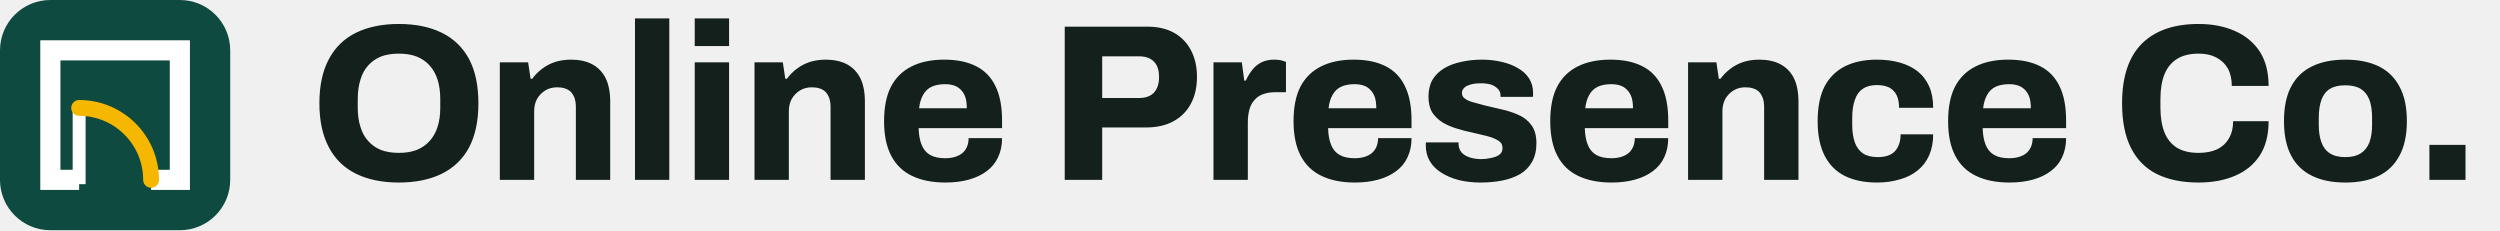
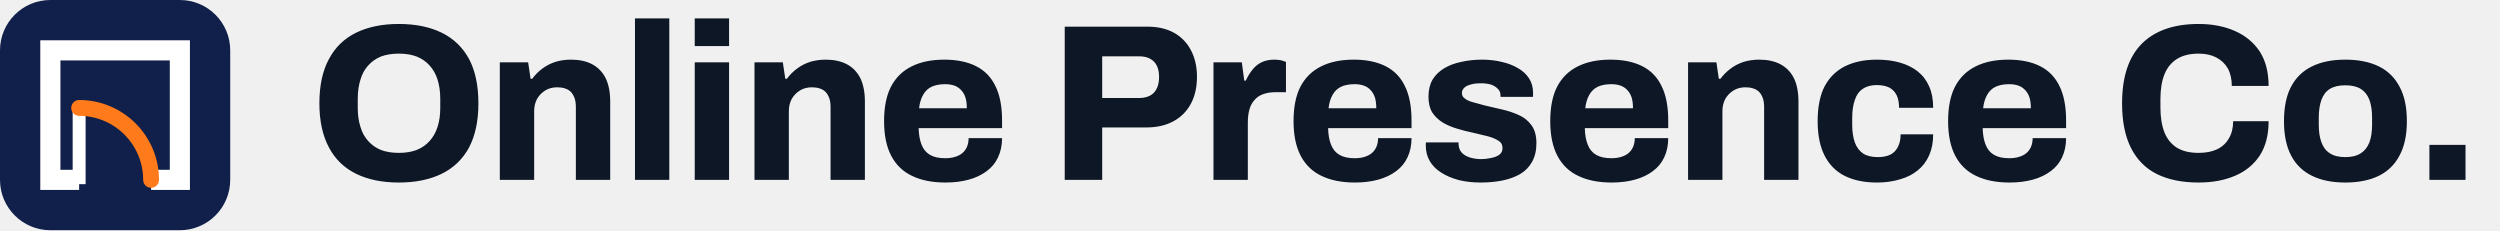
<svg xmlns="http://www.w3.org/2000/svg" viewBox="0 0 695 64" role="img" aria-label="Online Presence Co.">
  <g transform="translate(0 0) scale(2)">
-     <rect width="32" height="32" rx="7" fill="#0E4A3F" />
+     <rect width="32" height="32" rx="7" fill="#10204A" />
    <path d="M11 25H7V7h18v18h-4" fill="none" stroke="#FFFFFF" stroke-width="2.8" stroke-linejoin="miter" />
    <path d="M11 25.6V15" stroke="#FFFFFF" stroke-width="1.8" />
-     <path d="M11 15a10 10 0 0 1 10 10" fill="none" stroke="#F5B700" stroke-width="2.2" stroke-linecap="round" />
+     <path d="M11 15a10 10 0 0 1 10 10" fill="none" stroke="#FF7A1A" stroke-width="2.2" stroke-linecap="round" />
  </g>
  <g transform="translate(86 50) scale(0.62)">
-     <path fill="#14201C" d="M40.1 1.2Q29 1.2 21 -2.7Q13 -6.6 8.8 -14.5Q4.5 -22.5 4.5 -34.3Q4.5 -46.3 8.8 -54.2Q13 -62.1 21 -66Q29 -69.9 40.1 -69.9Q51.3 -69.9 59.3 -66Q67.3 -62.1 71.6 -54.2Q75.8 -46.3 75.8 -34.3Q75.8 -22.5 71.6 -14.5Q67.3 -6.6 59.3 -2.7Q51.3 1.2 40.1 1.2ZM40.1 -12.1Q44.7 -12.1 48.1 -13.4Q51.6 -14.8 53.9 -17.4Q56.3 -20 57.5 -23.8Q58.7 -27.5 58.7 -32.3V-36.2Q58.7 -41.1 57.5 -44.9Q56.3 -48.7 53.9 -51.3Q51.6 -53.9 48.1 -55.3Q44.7 -56.6 40.1 -56.6Q35.6 -56.6 32.1 -55.3Q28.7 -53.9 26.4 -51.3Q24 -48.7 22.9 -44.9Q21.7 -41.1 21.7 -36.2V-32.3Q21.7 -27.5 22.9 -23.8Q24 -20 26.4 -17.4Q28.7 -14.8 32.1 -13.4Q35.6 -12.1 40.1 -12.1Z M85.4 0V-52.7H98.1L99.2 -45.3H99.9Q101.9 -48 104.5 -49.9Q107 -51.8 110.3 -52.9Q113.6 -53.9 117.3 -53.9Q122.8 -53.9 126.7 -51.9Q130.7 -49.8 132.8 -45.7Q134.9 -41.5 134.9 -35V0H119.5V-32.7Q119.5 -35 118.9 -36.7Q118.3 -38.3 117.3 -39.4Q116.2 -40.5 114.6 -41Q113.1 -41.5 111.1 -41.5Q108.1 -41.5 105.8 -40.1Q103.5 -38.7 102.1 -36.3Q100.8 -33.9 100.8 -30.8V0Z M146 0V-72.4H161.4V0Z M172.8 -60V-72.4H188.2V-60ZM172.8 0V-52.7H188.2V0Z M199.6 0V-52.7H212.3L213.4 -45.3H214.1Q216.1 -48 218.7 -49.9Q221.2 -51.8 224.5 -52.9Q227.8 -53.9 231.5 -53.9Q237 -53.9 240.9 -51.9Q244.9 -49.8 247 -45.7Q249.1 -41.5 249.1 -35V0H233.7V-32.7Q233.7 -35 233.1 -36.7Q232.5 -38.3 231.5 -39.4Q230.4 -40.5 228.8 -41Q227.3 -41.5 225.3 -41.5Q222.3 -41.5 220 -40.1Q217.7 -38.7 216.3 -36.3Q215 -33.9 215 -30.8V0Z M285.2 1.2Q276.4 1.2 270.2 -1.8Q264.1 -4.7 260.9 -10.8Q257.7 -16.9 257.7 -26.3Q257.7 -35.8 260.8 -41.8Q264 -47.9 270.1 -50.9Q276.1 -53.9 284.7 -53.9Q293.1 -53.9 298.9 -51Q304.7 -48.1 307.6 -42.1Q310.6 -36.1 310.6 -26.7V-23.2H273.2Q273.3 -18.8 274.5 -15.8Q275.7 -12.7 278.3 -11.2Q280.9 -9.7 285.1 -9.7Q287.6 -9.7 289.5 -10.3Q291.5 -10.9 292.8 -12Q294.2 -13.2 294.9 -14.9Q295.6 -16.6 295.6 -18.7H310.6Q310.6 -13.9 308.8 -10.1Q307.1 -6.4 303.7 -3.9Q300.4 -1.4 295.7 -0.1Q291 1.2 285.2 1.2ZM273.4 -32.1H294.8Q294.8 -34.9 294.2 -36.9Q293.5 -39 292.2 -40.3Q290.9 -41.7 289.1 -42.3Q287.3 -42.9 285.1 -42.9Q281.4 -42.9 278.9 -41.7Q276.5 -40.5 275.2 -38.1Q273.8 -35.7 273.4 -32.1Z  M338.7 0V-68.7H375.7Q382.8 -68.7 387.8 -65.9Q392.7 -63.1 395.3 -58.1Q398 -53 398 -46.2Q398 -39.3 395.3 -34.2Q392.6 -29.1 387.5 -26.3Q382.4 -23.5 375.3 -23.5H355.5V0ZM355.5 -36.7H372Q376.4 -36.7 378.7 -39.1Q381 -41.6 381 -46.1Q381 -49.2 380 -51.2Q379 -53.2 377 -54.3Q375 -55.4 372 -55.4H355.5Z M405.4 0V-52.7H418.1L419.2 -44.5H419.9Q421.1 -47.2 422.8 -49.3Q424.5 -51.5 426.9 -52.7Q429.4 -53.9 432.6 -53.9Q434.3 -53.9 435.8 -53.6Q437.2 -53.2 437.9 -52.9V-39.3H433.1Q430 -39.3 427.6 -38.4Q425.3 -37.6 423.8 -35.8Q422.2 -34.1 421.5 -31.5Q420.8 -29 420.8 -25.6V0Z M468.8 1.2Q460 1.2 453.8 -1.8Q447.7 -4.7 444.5 -10.8Q441.3 -16.9 441.3 -26.3Q441.3 -35.8 444.4 -41.8Q447.6 -47.9 453.7 -50.9Q459.7 -53.9 468.3 -53.9Q476.7 -53.9 482.5 -51Q488.3 -48.1 491.2 -42.1Q494.2 -36.1 494.2 -26.7V-23.2H456.8Q456.9 -18.8 458.1 -15.8Q459.3 -12.7 461.9 -11.2Q464.5 -9.7 468.7 -9.7Q471.2 -9.7 473.1 -10.3Q475.1 -10.9 476.4 -12Q477.8 -13.2 478.5 -14.9Q479.2 -16.6 479.2 -18.7H494.2Q494.2 -13.9 492.4 -10.1Q490.7 -6.4 487.3 -3.9Q484 -1.4 479.3 -0.1Q474.6 1.2 468.8 1.2ZM457 -32.1H478.4Q478.4 -34.9 477.8 -36.9Q477.1 -39 475.8 -40.3Q474.5 -41.7 472.7 -42.3Q470.9 -42.9 468.7 -42.9Q465 -42.9 462.5 -41.7Q460.1 -40.5 458.8 -38.1Q457.4 -35.7 457 -32.1Z M525.2 1.2Q519.9 1.2 515.4 0.1Q510.9 -1.1 507.6 -3.2Q504.2 -5.3 502.4 -8.4Q500.6 -11.4 500.6 -15.4Q500.6 -15.8 500.6 -16.2Q500.6 -16.6 500.7 -16.8H515.3Q515.3 -16.6 515.3 -16.4Q515.3 -16.1 515.3 -15.9Q515.4 -13.6 516.8 -12.1Q518.2 -10.7 520.5 -10Q522.8 -9.3 525.5 -9.3Q527.6 -9.3 529.8 -9.8Q532 -10.2 533.5 -11.2Q535 -12.3 535 -14.2Q535 -16.5 533.1 -17.6Q531.2 -18.8 528.2 -19.6Q525.1 -20.3 521.5 -21.2Q518 -21.9 514.5 -23Q511.1 -24 508.2 -25.7Q505.3 -27.5 503.5 -30.2Q501.8 -33 501.8 -37.3Q501.8 -41.7 503.6 -44.9Q505.5 -48 508.8 -50Q512.1 -52 516.5 -52.9Q520.9 -53.9 525.8 -53.9Q530.5 -53.9 534.6 -52.9Q538.7 -52 541.9 -50.1Q545.1 -48.3 546.9 -45.5Q548.7 -42.7 548.7 -39Q548.7 -38.5 548.7 -37.9Q548.6 -37.3 548.6 -37.2H534.1V-37.9Q534.1 -39.7 532.9 -40.8Q531.8 -42 529.9 -42.7Q527.9 -43.3 525.4 -43.3Q523.7 -43.3 522.2 -43.1Q520.6 -42.8 519.4 -42.3Q518.2 -41.8 517.5 -40.9Q516.8 -40.1 516.8 -38.9Q516.8 -37.3 518.2 -36.4Q519.5 -35.4 521.8 -34.8Q524.1 -34.1 526.9 -33.4Q530.6 -32.5 534.6 -31.6Q538.7 -30.7 542.2 -29.1Q545.7 -27.6 547.9 -24.6Q550.2 -21.6 550.2 -16.4Q550.2 -11.5 548.2 -8Q546.3 -4.6 542.9 -2.6Q539.4 -0.6 534.9 0.3Q530.4 1.2 525.2 1.2Z M583.9 1.2Q575.1 1.2 568.9 -1.8Q562.8 -4.7 559.6 -10.8Q556.4 -16.9 556.4 -26.3Q556.4 -35.8 559.5 -41.8Q562.7 -47.9 568.8 -50.9Q574.8 -53.9 583.4 -53.9Q591.8 -53.9 597.6 -51Q603.4 -48.1 606.3 -42.1Q609.3 -36.1 609.3 -26.7V-23.2H571.9Q572 -18.8 573.2 -15.8Q574.4 -12.7 577 -11.2Q579.6 -9.7 583.8 -9.7Q586.3 -9.7 588.2 -10.3Q590.2 -10.9 591.5 -12Q592.9 -13.2 593.6 -14.9Q594.3 -16.6 594.3 -18.7H609.3Q609.3 -13.9 607.5 -10.1Q605.8 -6.4 602.4 -3.9Q599.1 -1.4 594.4 -0.1Q589.7 1.2 583.9 1.2ZM572.1 -32.1H593.5Q593.5 -34.9 592.9 -36.9Q592.2 -39 590.9 -40.3Q589.6 -41.7 587.8 -42.3Q586 -42.9 583.8 -42.9Q580.1 -42.9 577.6 -41.7Q575.2 -40.5 573.9 -38.1Q572.5 -35.7 572.1 -32.1Z M618.2 0V-52.7H630.9L632 -45.3H632.7Q634.7 -48 637.3 -49.9Q639.8 -51.8 643.1 -52.9Q646.4 -53.9 650.1 -53.9Q655.6 -53.9 659.5 -51.9Q663.5 -49.8 665.6 -45.7Q667.7 -41.5 667.7 -35V0H652.3V-32.7Q652.3 -35 651.7 -36.7Q651.1 -38.3 650.1 -39.4Q649 -40.5 647.4 -41Q645.9 -41.5 643.9 -41.5Q640.9 -41.5 638.6 -40.1Q636.3 -38.7 634.9 -36.3Q633.6 -33.9 633.6 -30.8V0Z M702.9 1.2Q694.4 1.2 688.4 -1.8Q682.5 -4.8 679.4 -10.9Q676.3 -17 676.3 -26.3Q676.3 -35.8 679.4 -41.9Q682.6 -47.9 688.5 -50.9Q694.5 -53.9 702.9 -53.9Q708.5 -53.9 713.1 -52.6Q717.7 -51.3 721.1 -48.7Q724.5 -46 726.3 -41.9Q728.1 -37.9 728.1 -32.3H712.8Q712.8 -35.8 711.7 -38Q710.6 -40.2 708.4 -41.4Q706.1 -42.5 702.8 -42.5Q699 -42.5 696.5 -40.8Q694.1 -39.2 693 -35.9Q691.8 -32.6 691.8 -27.8V-24.7Q691.8 -20 693 -16.7Q694.2 -13.5 696.7 -11.8Q699.2 -10.2 703.3 -10.2Q706.6 -10.2 708.9 -11.3Q711.1 -12.4 712.3 -14.8Q713.5 -17.1 713.5 -20.4H728.1Q728.1 -15.1 726.3 -11Q724.5 -6.9 721.1 -4.2Q717.8 -1.5 713.1 -0.2Q708.5 1.2 702.9 1.2Z M762.3 1.2Q753.5 1.2 747.3 -1.8Q741.2 -4.7 738 -10.8Q734.8 -16.9 734.8 -26.3Q734.8 -35.8 737.9 -41.8Q741.1 -47.9 747.2 -50.9Q753.2 -53.9 761.8 -53.9Q770.2 -53.9 776 -51Q781.8 -48.1 784.7 -42.1Q787.7 -36.1 787.7 -26.7V-23.2H750.3Q750.4 -18.8 751.6 -15.8Q752.8 -12.7 755.4 -11.2Q758 -9.7 762.2 -9.7Q764.7 -9.7 766.6 -10.3Q768.6 -10.9 769.9 -12Q771.3 -13.2 772 -14.9Q772.7 -16.6 772.7 -18.7H787.7Q787.7 -13.9 785.9 -10.1Q784.2 -6.4 780.8 -3.9Q777.5 -1.4 772.8 -0.1Q768.1 1.2 762.3 1.2ZM750.5 -32.1H771.9Q771.9 -34.9 771.3 -36.9Q770.6 -39 769.3 -40.3Q768 -41.7 766.2 -42.3Q764.4 -42.9 762.2 -42.9Q758.5 -42.9 756 -41.7Q753.6 -40.5 752.3 -38.1Q750.9 -35.7 750.5 -32.1Z  M847.1 1.2Q836.1 1.2 828.4 -2.6Q820.8 -6.4 816.8 -14.3Q812.8 -22.2 812.8 -34.3Q812.8 -52.2 821.7 -61.1Q830.6 -69.9 847.1 -69.9Q856.2 -69.9 863.3 -66.8Q870.4 -63.7 874.5 -57.6Q878.5 -51.4 878.5 -42.1H862Q862 -46.7 860.2 -50Q858.3 -53.2 855 -54.9Q851.7 -56.6 847.2 -56.6Q841.2 -56.6 837.4 -54.2Q833.6 -51.8 831.8 -47.3Q830 -42.8 830 -36.3V-32.4Q830 -25.9 831.8 -21.3Q833.6 -16.8 837.4 -14.4Q841.2 -12.1 847.1 -12.1Q852 -12.1 855.4 -13.7Q858.9 -15.4 860.7 -18.6Q862.6 -21.8 862.6 -26.3H878.5Q878.5 -17.1 874.6 -11Q870.6 -4.9 863.6 -1.9Q856.5 1.2 847.1 1.2Z M912.9 1.2Q904.1 1.2 898 -1.8Q891.8 -4.8 888.6 -10.9Q885.4 -17 885.4 -26.3Q885.4 -35.8 888.6 -41.8Q891.8 -47.9 898 -50.9Q904.1 -53.9 912.9 -53.9Q921.7 -53.9 927.9 -50.9Q934 -47.9 937.2 -41.8Q940.5 -35.8 940.5 -26.3Q940.5 -17 937.2 -10.9Q934 -4.8 927.9 -1.8Q921.7 1.2 912.9 1.2ZM912.9 -10.2Q917.2 -10.2 919.8 -11.9Q922.4 -13.5 923.7 -16.8Q924.9 -20 924.9 -24.7V-27.9Q924.9 -32.6 923.7 -35.9Q922.4 -39.2 919.8 -40.8Q917.2 -42.4 912.9 -42.4Q908.6 -42.4 906 -40.8Q903.4 -39.2 902.2 -35.9Q901 -32.6 901 -27.9V-24.7Q901 -20 902.2 -16.8Q903.4 -13.5 906 -11.9Q908.6 -10.2 912.9 -10.2Z M950.6 0V-15.7H966.8V0Z" />
+     <path fill="#0E1726" d="M40.1 1.2Q29 1.2 21 -2.7Q13 -6.6 8.8 -14.5Q4.5 -22.5 4.5 -34.3Q4.5 -46.3 8.8 -54.2Q13 -62.1 21 -66Q29 -69.9 40.1 -69.9Q51.3 -69.9 59.3 -66Q67.3 -62.1 71.6 -54.2Q75.8 -46.3 75.8 -34.3Q75.8 -22.5 71.6 -14.5Q67.3 -6.6 59.3 -2.7Q51.3 1.2 40.1 1.2ZM40.1 -12.1Q44.7 -12.1 48.1 -13.4Q51.6 -14.8 53.9 -17.4Q56.3 -20 57.5 -23.8Q58.7 -27.5 58.7 -32.3V-36.2Q58.7 -41.1 57.5 -44.9Q56.3 -48.7 53.9 -51.3Q51.6 -53.9 48.1 -55.3Q44.7 -56.6 40.1 -56.6Q35.6 -56.6 32.1 -55.3Q28.7 -53.9 26.4 -51.3Q24 -48.7 22.9 -44.9Q21.7 -41.1 21.7 -36.2V-32.3Q21.7 -27.5 22.9 -23.8Q24 -20 26.4 -17.4Q28.7 -14.8 32.1 -13.4Q35.6 -12.1 40.1 -12.1Z M85.4 0V-52.7H98.1L99.2 -45.3H99.9Q101.9 -48 104.5 -49.9Q107 -51.8 110.3 -52.9Q113.6 -53.9 117.3 -53.9Q122.8 -53.9 126.7 -51.9Q130.7 -49.8 132.8 -45.7Q134.9 -41.5 134.9 -35V0H119.5V-32.7Q119.5 -35 118.9 -36.7Q118.3 -38.3 117.3 -39.4Q116.2 -40.5 114.6 -41Q113.1 -41.5 111.1 -41.5Q108.1 -41.5 105.8 -40.1Q103.5 -38.7 102.1 -36.3Q100.8 -33.9 100.8 -30.8V0Z M146 0V-72.4H161.4V0Z M172.8 -60V-72.4H188.2V-60ZM172.8 0V-52.7H188.2V0Z M199.6 0V-52.7H212.3L213.4 -45.3H214.1Q216.1 -48 218.7 -49.9Q221.2 -51.8 224.5 -52.9Q227.8 -53.9 231.5 -53.9Q237 -53.9 240.9 -51.9Q244.9 -49.8 247 -45.7Q249.1 -41.5 249.1 -35V0H233.7V-32.7Q233.7 -35 233.1 -36.7Q232.5 -38.3 231.5 -39.4Q230.4 -40.5 228.8 -41Q227.3 -41.5 225.3 -41.5Q222.3 -41.5 220 -40.1Q217.7 -38.7 216.3 -36.3Q215 -33.9 215 -30.8V0Z M285.2 1.2Q276.4 1.2 270.2 -1.8Q264.1 -4.7 260.9 -10.8Q257.7 -16.9 257.7 -26.3Q257.7 -35.8 260.8 -41.8Q264 -47.9 270.1 -50.9Q276.1 -53.9 284.7 -53.9Q293.1 -53.9 298.9 -51Q304.7 -48.1 307.6 -42.1Q310.6 -36.1 310.6 -26.7V-23.2H273.2Q273.3 -18.8 274.5 -15.8Q275.7 -12.7 278.3 -11.2Q280.9 -9.7 285.1 -9.7Q287.6 -9.7 289.5 -10.3Q291.5 -10.9 292.8 -12Q294.2 -13.2 294.9 -14.9Q295.6 -16.6 295.6 -18.7H310.6Q310.6 -13.9 308.8 -10.1Q307.1 -6.4 303.7 -3.9Q300.4 -1.4 295.7 -0.1Q291 1.2 285.2 1.2ZM273.4 -32.1H294.8Q294.8 -34.9 294.2 -36.9Q293.5 -39 292.2 -40.3Q290.9 -41.7 289.1 -42.3Q287.3 -42.9 285.1 -42.9Q281.4 -42.9 278.9 -41.7Q276.5 -40.5 275.2 -38.1Q273.8 -35.7 273.4 -32.1Z  M338.7 0V-68.7H375.7Q382.8 -68.7 387.8 -65.9Q392.7 -63.1 395.3 -58.1Q398 -53 398 -46.2Q398 -39.3 395.3 -34.2Q392.6 -29.1 387.5 -26.3Q382.4 -23.5 375.3 -23.5H355.5V0ZM355.5 -36.7H372Q376.4 -36.7 378.7 -39.1Q381 -41.6 381 -46.1Q381 -49.2 380 -51.2Q379 -53.2 377 -54.3Q375 -55.4 372 -55.4H355.5Z M405.4 0V-52.7H418.1L419.2 -44.5H419.9Q421.1 -47.2 422.8 -49.3Q424.5 -51.5 426.9 -52.7Q429.4 -53.9 432.6 -53.9Q434.3 -53.9 435.8 -53.6Q437.2 -53.2 437.9 -52.9V-39.3H433.1Q430 -39.3 427.6 -38.4Q425.3 -37.6 423.8 -35.8Q422.2 -34.1 421.5 -31.5Q420.8 -29 420.8 -25.6V0Z M468.8 1.2Q460 1.2 453.8 -1.8Q447.7 -4.7 444.5 -10.8Q441.3 -16.9 441.3 -26.3Q441.3 -35.8 444.4 -41.8Q447.6 -47.9 453.7 -50.9Q459.7 -53.9 468.3 -53.9Q476.7 -53.9 482.5 -51Q488.3 -48.1 491.2 -42.1Q494.2 -36.1 494.2 -26.7V-23.2H456.8Q456.9 -18.8 458.1 -15.8Q459.3 -12.7 461.9 -11.2Q464.5 -9.7 468.7 -9.7Q471.2 -9.7 473.1 -10.3Q475.1 -10.9 476.4 -12Q477.8 -13.2 478.5 -14.9Q479.2 -16.6 479.2 -18.7H494.2Q494.2 -13.9 492.4 -10.1Q490.7 -6.4 487.3 -3.9Q484 -1.4 479.3 -0.1Q474.6 1.2 468.8 1.2ZM457 -32.1H478.4Q478.4 -34.9 477.8 -36.9Q477.1 -39 475.8 -40.3Q474.5 -41.7 472.7 -42.3Q470.9 -42.9 468.7 -42.9Q465 -42.9 462.5 -41.7Q460.1 -40.5 458.8 -38.1Q457.4 -35.7 457 -32.1Z M525.2 1.2Q519.9 1.2 515.4 0.1Q510.9 -1.1 507.6 -3.2Q504.2 -5.3 502.4 -8.4Q500.6 -11.4 500.6 -15.4Q500.6 -15.8 500.6 -16.2Q500.6 -16.6 500.7 -16.8H515.3Q515.3 -16.6 515.3 -16.4Q515.3 -16.1 515.3 -15.9Q515.4 -13.6 516.8 -12.1Q518.2 -10.7 520.5 -10Q522.8 -9.3 525.5 -9.3Q527.6 -9.3 529.8 -9.8Q532 -10.2 533.5 -11.2Q535 -12.3 535 -14.2Q535 -16.5 533.1 -17.6Q531.2 -18.8 528.2 -19.6Q525.1 -20.3 521.5 -21.2Q518 -21.9 514.5 -23Q511.1 -24 508.2 -25.7Q505.3 -27.5 503.5 -30.2Q501.8 -33 501.8 -37.3Q501.8 -41.7 503.6 -44.9Q505.5 -48 508.8 -50Q512.1 -52 516.5 -52.9Q520.9 -53.9 525.8 -53.9Q530.5 -53.9 534.6 -52.9Q538.7 -52 541.9 -50.1Q545.1 -48.3 546.9 -45.5Q548.7 -42.7 548.7 -39Q548.7 -38.5 548.7 -37.9Q548.6 -37.3 548.6 -37.2H534.1V-37.9Q534.1 -39.7 532.9 -40.8Q531.8 -42 529.9 -42.7Q527.9 -43.3 525.4 -43.3Q523.7 -43.3 522.2 -43.1Q520.6 -42.8 519.4 -42.3Q518.2 -41.8 517.5 -40.9Q516.8 -40.1 516.8 -38.9Q516.8 -37.3 518.2 -36.4Q519.5 -35.4 521.8 -34.8Q524.1 -34.1 526.9 -33.4Q530.6 -32.5 534.6 -31.6Q538.7 -30.7 542.2 -29.1Q545.7 -27.6 547.9 -24.6Q550.2 -21.6 550.2 -16.4Q550.2 -11.5 548.2 -8Q546.3 -4.6 542.9 -2.6Q539.4 -0.6 534.9 0.3Q530.4 1.2 525.2 1.2Z M583.9 1.2Q575.1 1.2 568.9 -1.8Q562.8 -4.7 559.6 -10.8Q556.4 -16.9 556.4 -26.3Q556.4 -35.8 559.5 -41.8Q562.7 -47.9 568.8 -50.9Q574.8 -53.9 583.4 -53.9Q591.8 -53.9 597.6 -51Q603.4 -48.1 606.3 -42.1Q609.3 -36.1 609.3 -26.7V-23.2H571.9Q572 -18.8 573.2 -15.8Q574.4 -12.7 577 -11.2Q579.6 -9.7 583.8 -9.7Q586.3 -9.7 588.2 -10.3Q590.2 -10.9 591.5 -12Q592.9 -13.2 593.6 -14.9Q594.3 -16.6 594.3 -18.7H609.3Q609.3 -13.9 607.5 -10.1Q605.8 -6.4 602.4 -3.9Q599.1 -1.4 594.4 -0.1Q589.7 1.2 583.9 1.2ZM572.1 -32.1H593.5Q593.5 -34.9 592.9 -36.9Q592.2 -39 590.9 -40.3Q589.6 -41.7 587.8 -42.3Q586 -42.9 583.8 -42.9Q580.1 -42.9 577.6 -41.7Q575.2 -40.5 573.9 -38.1Q572.5 -35.7 572.1 -32.1Z M618.2 0V-52.7H630.9L632 -45.3H632.7Q634.7 -48 637.3 -49.9Q639.8 -51.8 643.1 -52.9Q646.4 -53.9 650.1 -53.9Q655.6 -53.9 659.5 -51.9Q663.5 -49.8 665.6 -45.7Q667.7 -41.5 667.7 -35V0H652.3V-32.7Q652.3 -35 651.7 -36.7Q651.1 -38.3 650.1 -39.4Q649 -40.5 647.4 -41Q645.9 -41.5 643.9 -41.5Q640.9 -41.5 638.6 -40.1Q636.3 -38.7 634.9 -36.3Q633.6 -33.9 633.6 -30.8V0Z M702.9 1.2Q694.4 1.2 688.4 -1.8Q682.5 -4.8 679.4 -10.9Q676.3 -17 676.3 -26.3Q676.3 -35.8 679.4 -41.9Q682.6 -47.9 688.5 -50.9Q694.5 -53.9 702.9 -53.9Q708.5 -53.9 713.1 -52.6Q717.7 -51.3 721.1 -48.7Q724.5 -46 726.3 -41.9Q728.1 -37.9 728.1 -32.3H712.8Q712.8 -35.8 711.7 -38Q710.6 -40.2 708.4 -41.4Q706.1 -42.5 702.8 -42.5Q699 -42.5 696.5 -40.8Q694.1 -39.2 693 -35.9Q691.8 -32.6 691.8 -27.8V-24.7Q691.8 -20 693 -16.7Q694.2 -13.5 696.7 -11.8Q699.2 -10.2 703.3 -10.2Q706.6 -10.2 708.9 -11.3Q711.1 -12.4 712.3 -14.8Q713.5 -17.1 713.5 -20.4H728.1Q728.1 -15.1 726.3 -11Q724.5 -6.9 721.1 -4.2Q717.8 -1.5 713.1 -0.2Q708.5 1.2 702.9 1.2Z M762.3 1.2Q753.5 1.2 747.3 -1.8Q741.2 -4.7 738 -10.8Q734.8 -16.9 734.8 -26.3Q734.8 -35.8 737.9 -41.8Q741.1 -47.9 747.2 -50.9Q753.2 -53.9 761.8 -53.9Q770.2 -53.9 776 -51Q781.8 -48.1 784.7 -42.1Q787.7 -36.1 787.7 -26.7V-23.2H750.3Q750.4 -18.8 751.6 -15.8Q752.8 -12.7 755.4 -11.2Q758 -9.7 762.2 -9.7Q764.7 -9.7 766.6 -10.3Q768.6 -10.9 769.9 -12Q771.3 -13.2 772 -14.9Q772.7 -16.6 772.7 -18.7H787.7Q787.7 -13.9 785.9 -10.1Q784.2 -6.4 780.8 -3.9Q777.5 -1.4 772.8 -0.1Q768.1 1.2 762.3 1.2ZM750.5 -32.1H771.9Q771.9 -34.9 771.3 -36.9Q770.6 -39 769.3 -40.3Q768 -41.7 766.2 -42.3Q764.4 -42.9 762.2 -42.9Q758.5 -42.9 756 -41.7Q753.6 -40.5 752.3 -38.1Q750.9 -35.7 750.5 -32.1Z  M847.1 1.2Q836.1 1.2 828.4 -2.6Q820.8 -6.4 816.8 -14.3Q812.8 -22.2 812.8 -34.3Q812.8 -52.2 821.7 -61.1Q830.6 -69.9 847.1 -69.9Q856.2 -69.9 863.3 -66.8Q870.4 -63.7 874.5 -57.6Q878.5 -51.4 878.5 -42.1H862Q862 -46.7 860.2 -50Q858.3 -53.2 855 -54.9Q851.7 -56.6 847.2 -56.6Q841.2 -56.6 837.4 -54.2Q833.6 -51.8 831.8 -47.3Q830 -42.8 830 -36.3V-32.4Q830 -25.9 831.8 -21.3Q833.6 -16.8 837.4 -14.4Q841.2 -12.1 847.1 -12.1Q852 -12.1 855.4 -13.7Q858.9 -15.4 860.7 -18.6Q862.6 -21.8 862.6 -26.3H878.5Q878.5 -17.1 874.6 -11Q870.6 -4.9 863.6 -1.9Q856.5 1.2 847.1 1.2Z M912.9 1.2Q904.1 1.2 898 -1.8Q891.8 -4.8 888.6 -10.9Q885.4 -17 885.4 -26.3Q885.4 -35.8 888.6 -41.8Q891.8 -47.9 898 -50.9Q904.1 -53.9 912.9 -53.9Q921.7 -53.9 927.9 -50.9Q934 -47.9 937.2 -41.8Q940.5 -35.8 940.5 -26.3Q940.5 -17 937.2 -10.9Q934 -4.8 927.9 -1.8Q921.7 1.2 912.9 1.2ZM912.9 -10.2Q917.2 -10.2 919.8 -11.9Q922.4 -13.5 923.7 -16.8Q924.9 -20 924.9 -24.7V-27.9Q924.9 -32.6 923.7 -35.9Q922.4 -39.2 919.8 -40.8Q917.2 -42.4 912.9 -42.4Q908.6 -42.4 906 -40.8Q903.4 -39.2 902.2 -35.9Q901 -32.6 901 -27.9V-24.7Q901 -20 902.2 -16.8Q903.4 -13.5 906 -11.9Q908.6 -10.2 912.9 -10.2Z M950.6 0V-15.7H966.8V0Z" />
  </g>
</svg>
